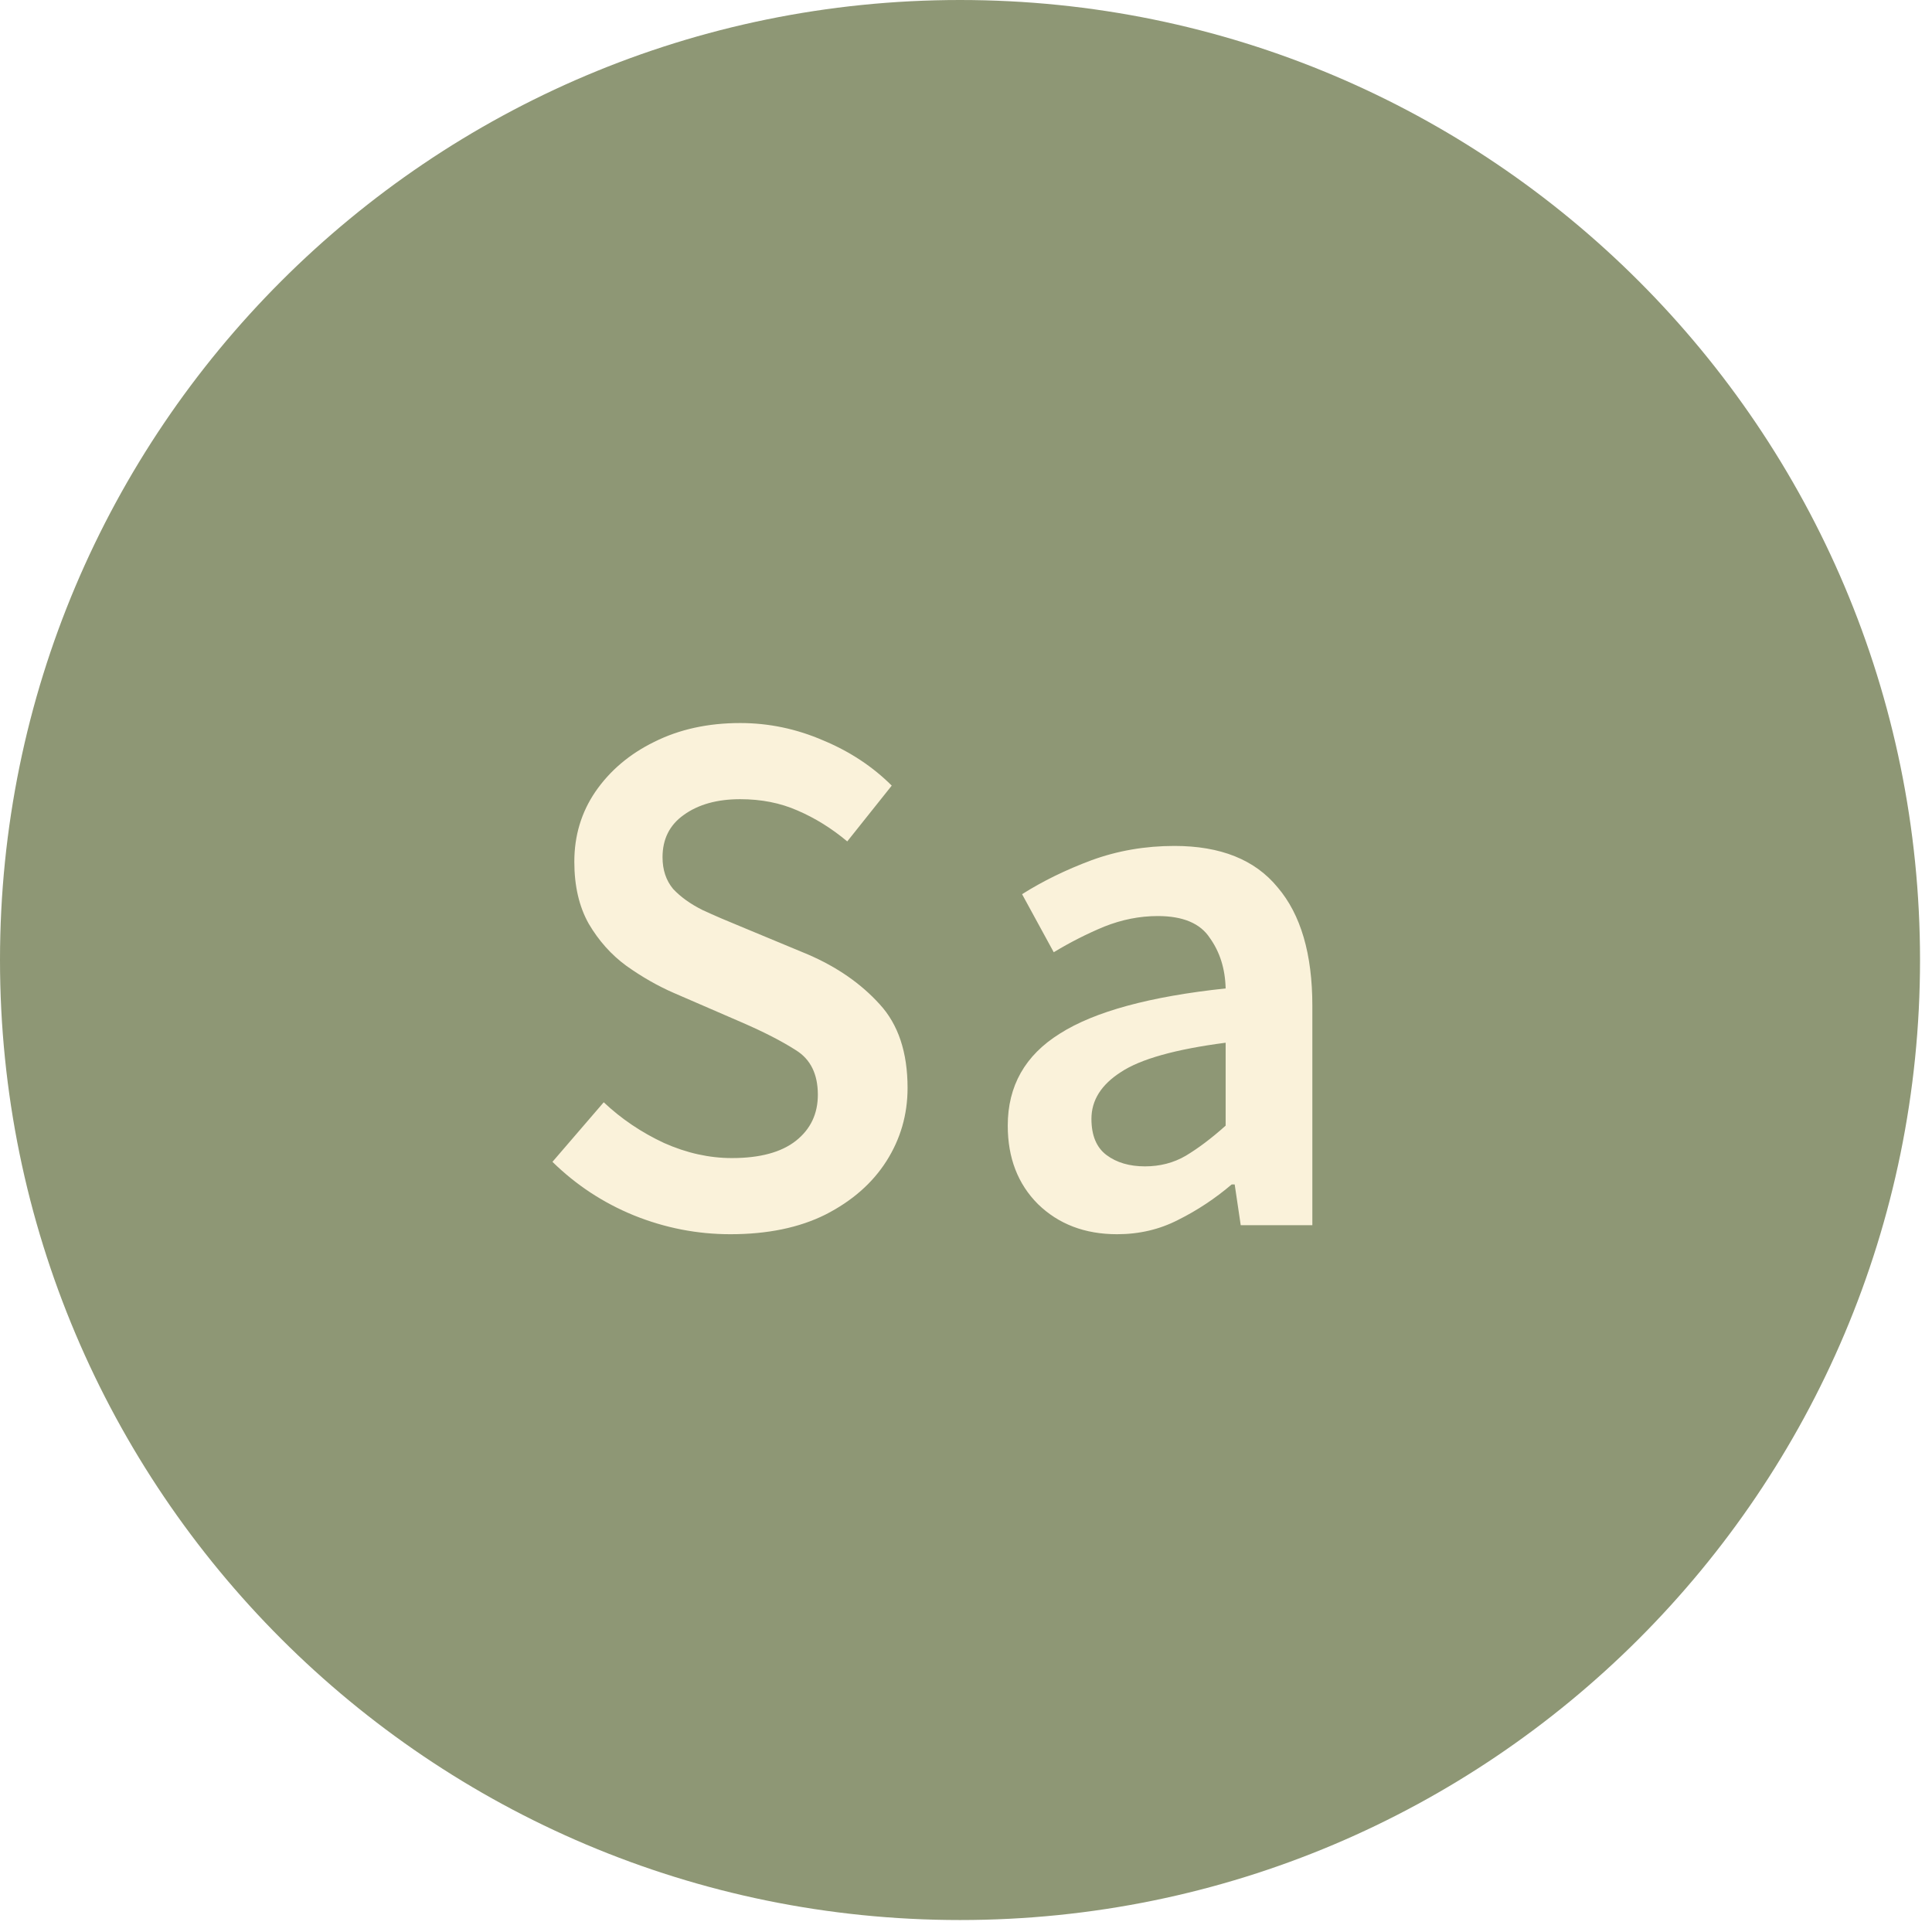
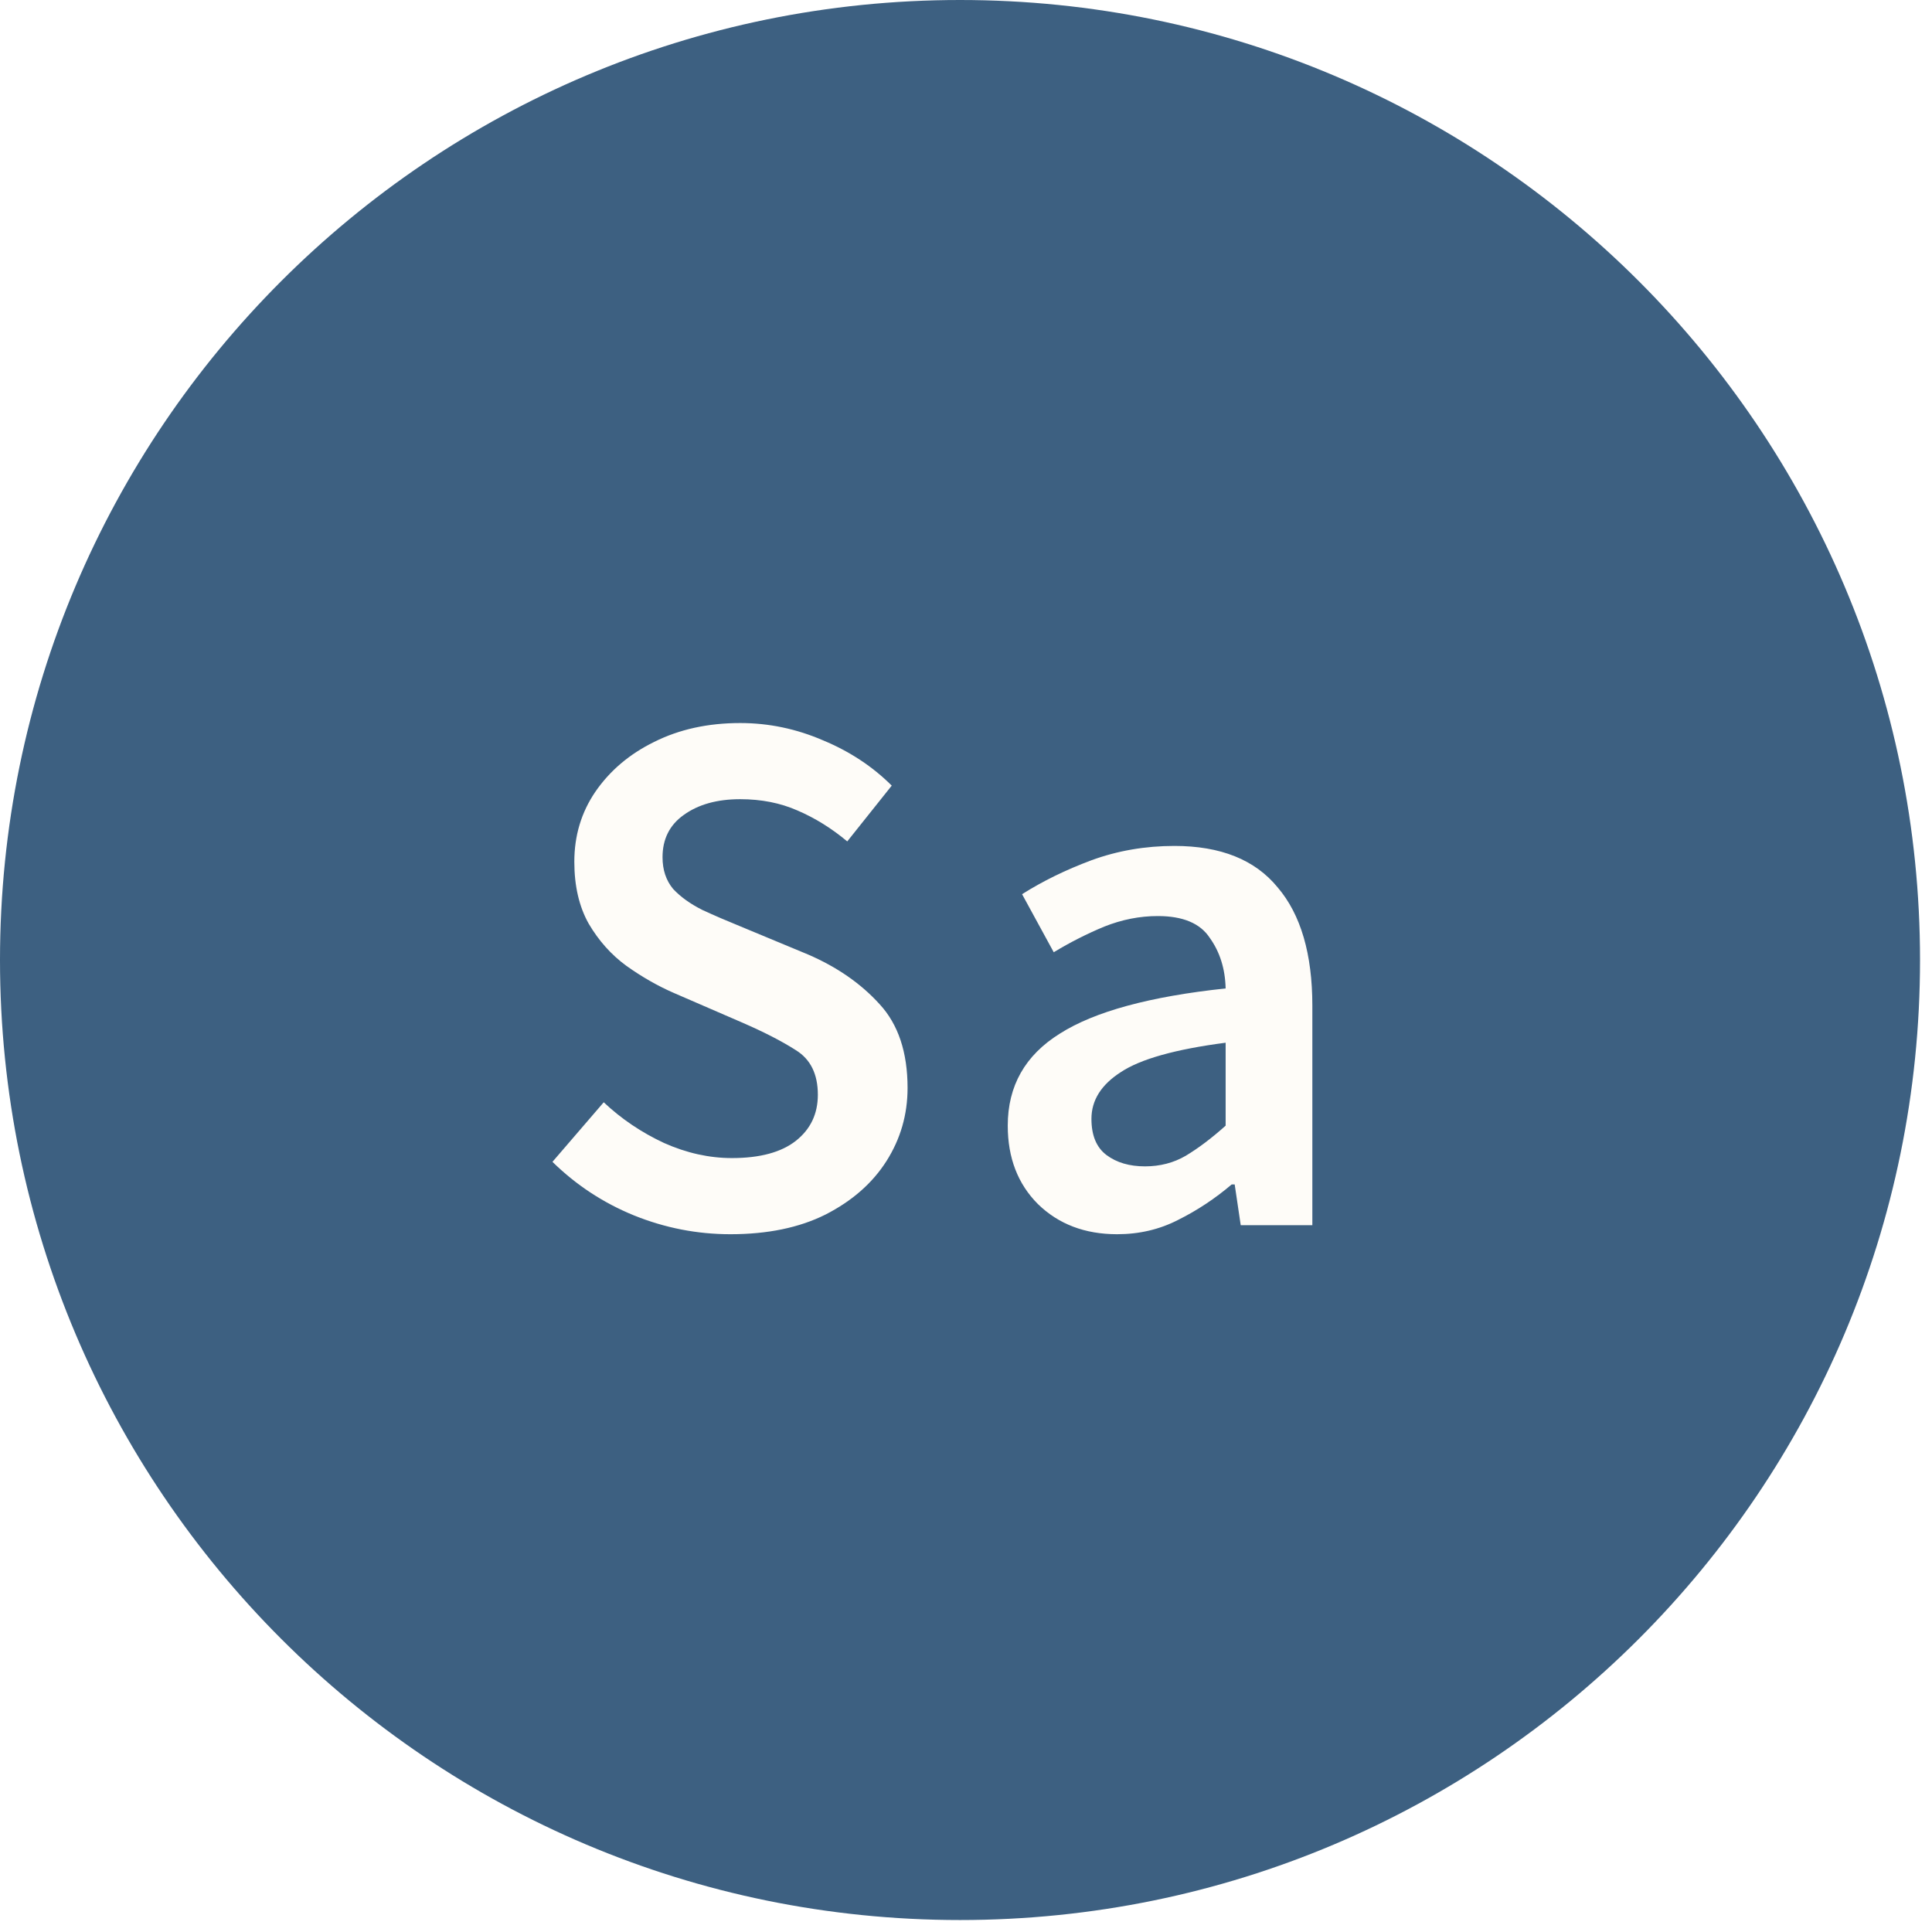
<svg xmlns="http://www.w3.org/2000/svg" width="41" height="41" viewBox="0 0 41 41" fill="none">
-   <circle cx="20.373" cy="20.373" r="20.373" fill="#8E9775" />
-   <path d="M15.5 26.192C14.796 26.192 14.113 26.059 13.452 25.792C12.801 25.526 12.225 25.147 11.724 24.656L12.812 23.392C13.185 23.744 13.612 24.032 14.092 24.256C14.572 24.47 15.052 24.576 15.532 24.576C16.129 24.576 16.582 24.453 16.892 24.208C17.201 23.963 17.356 23.637 17.356 23.232C17.356 22.795 17.201 22.48 16.892 22.288C16.593 22.096 16.209 21.899 15.74 21.696L14.3 21.072C13.958 20.923 13.622 20.731 13.292 20.496C12.972 20.262 12.705 19.963 12.492 19.6C12.289 19.238 12.188 18.8 12.188 18.288C12.188 17.733 12.337 17.238 12.636 16.8C12.945 16.352 13.361 16 13.884 15.744C14.417 15.477 15.025 15.344 15.708 15.344C16.316 15.344 16.902 15.467 17.468 15.712C18.033 15.947 18.518 16.267 18.924 16.672L17.98 17.856C17.649 17.579 17.297 17.36 16.924 17.2C16.561 17.04 16.156 16.96 15.708 16.96C15.217 16.96 14.817 17.072 14.508 17.296C14.209 17.509 14.06 17.808 14.06 18.192C14.06 18.459 14.134 18.683 14.284 18.864C14.444 19.035 14.652 19.184 14.908 19.312C15.164 19.43 15.436 19.547 15.724 19.664L17.148 20.256C17.766 20.523 18.273 20.875 18.668 21.312C19.062 21.739 19.26 22.331 19.26 23.088C19.26 23.654 19.11 24.171 18.812 24.64C18.513 25.11 18.081 25.488 17.516 25.776C16.961 26.053 16.289 26.192 15.5 26.192ZM23.706 26.192C23.024 26.192 22.464 25.979 22.026 25.552C21.6 25.125 21.386 24.571 21.386 23.888C21.386 23.046 21.754 22.395 22.49 21.936C23.226 21.467 24.4 21.147 26.01 20.976C26 20.56 25.888 20.203 25.674 19.904C25.472 19.595 25.104 19.44 24.57 19.44C24.186 19.44 23.808 19.515 23.434 19.664C23.072 19.814 22.714 19.995 22.362 20.208L21.69 18.976C22.128 18.699 22.618 18.459 23.162 18.256C23.717 18.053 24.304 17.952 24.922 17.952C25.904 17.952 26.634 18.245 27.114 18.832C27.605 19.408 27.85 20.245 27.85 21.344V26H26.33L26.202 25.136H26.138C25.786 25.435 25.408 25.686 25.002 25.888C24.608 26.091 24.176 26.192 23.706 26.192ZM24.298 24.752C24.618 24.752 24.906 24.677 25.162 24.528C25.429 24.368 25.712 24.155 26.01 23.888V22.128C24.944 22.267 24.202 22.475 23.786 22.752C23.37 23.019 23.162 23.349 23.162 23.744C23.162 24.096 23.269 24.352 23.482 24.512C23.696 24.672 23.968 24.752 24.298 24.752Z" fill="#FAF2DA" />
+   <circle cx="20.373" cy="20.373" r="20.373" fill="#3D6081" />
+   <path d="M15.5 26.192C14.796 26.192 14.113 26.059 13.452 25.792C12.801 25.526 12.225 25.147 11.724 24.656L12.812 23.392C13.185 23.744 13.612 24.032 14.092 24.256C14.572 24.47 15.052 24.576 15.532 24.576C16.129 24.576 16.582 24.453 16.892 24.208C17.201 23.963 17.356 23.637 17.356 23.232C17.356 22.795 17.201 22.48 16.892 22.288C16.593 22.096 16.209 21.899 15.74 21.696L14.3 21.072C13.958 20.923 13.622 20.731 13.292 20.496C12.972 20.262 12.705 19.963 12.492 19.6C12.289 19.238 12.188 18.8 12.188 18.288C12.188 17.733 12.337 17.238 12.636 16.8C12.945 16.352 13.361 16 13.884 15.744C14.417 15.477 15.025 15.344 15.708 15.344C16.316 15.344 16.902 15.467 17.468 15.712C18.033 15.947 18.518 16.267 18.924 16.672L17.98 17.856C17.649 17.579 17.297 17.36 16.924 17.2C16.561 17.04 16.156 16.96 15.708 16.96C15.217 16.96 14.817 17.072 14.508 17.296C14.209 17.509 14.06 17.808 14.06 18.192C14.06 18.459 14.134 18.683 14.284 18.864C14.444 19.035 14.652 19.184 14.908 19.312C15.164 19.43 15.436 19.547 15.724 19.664L17.148 20.256C17.766 20.523 18.273 20.875 18.668 21.312C19.062 21.739 19.26 22.331 19.26 23.088C19.26 23.654 19.11 24.171 18.812 24.64C18.513 25.11 18.081 25.488 17.516 25.776C16.961 26.053 16.289 26.192 15.5 26.192ZM23.706 26.192C23.024 26.192 22.464 25.979 22.026 25.552C21.6 25.125 21.386 24.571 21.386 23.888C21.386 23.046 21.754 22.395 22.49 21.936C23.226 21.467 24.4 21.147 26.01 20.976C26 20.56 25.888 20.203 25.674 19.904C25.472 19.595 25.104 19.44 24.57 19.44C24.186 19.44 23.808 19.515 23.434 19.664C23.072 19.814 22.714 19.995 22.362 20.208L21.69 18.976C22.128 18.699 22.618 18.459 23.162 18.256C23.717 18.053 24.304 17.952 24.922 17.952C25.904 17.952 26.634 18.245 27.114 18.832C27.605 19.408 27.85 20.245 27.85 21.344V26H26.33L26.202 25.136H26.138C25.786 25.435 25.408 25.686 25.002 25.888C24.608 26.091 24.176 26.192 23.706 26.192ZM24.298 24.752C24.618 24.752 24.906 24.677 25.162 24.528C25.429 24.368 25.712 24.155 26.01 23.888V22.128C24.944 22.267 24.202 22.475 23.786 22.752C23.37 23.019 23.162 23.349 23.162 23.744C23.162 24.096 23.269 24.352 23.482 24.512C23.696 24.672 23.968 24.752 24.298 24.752Z" fill="#FEFCF8" />
</svg>
